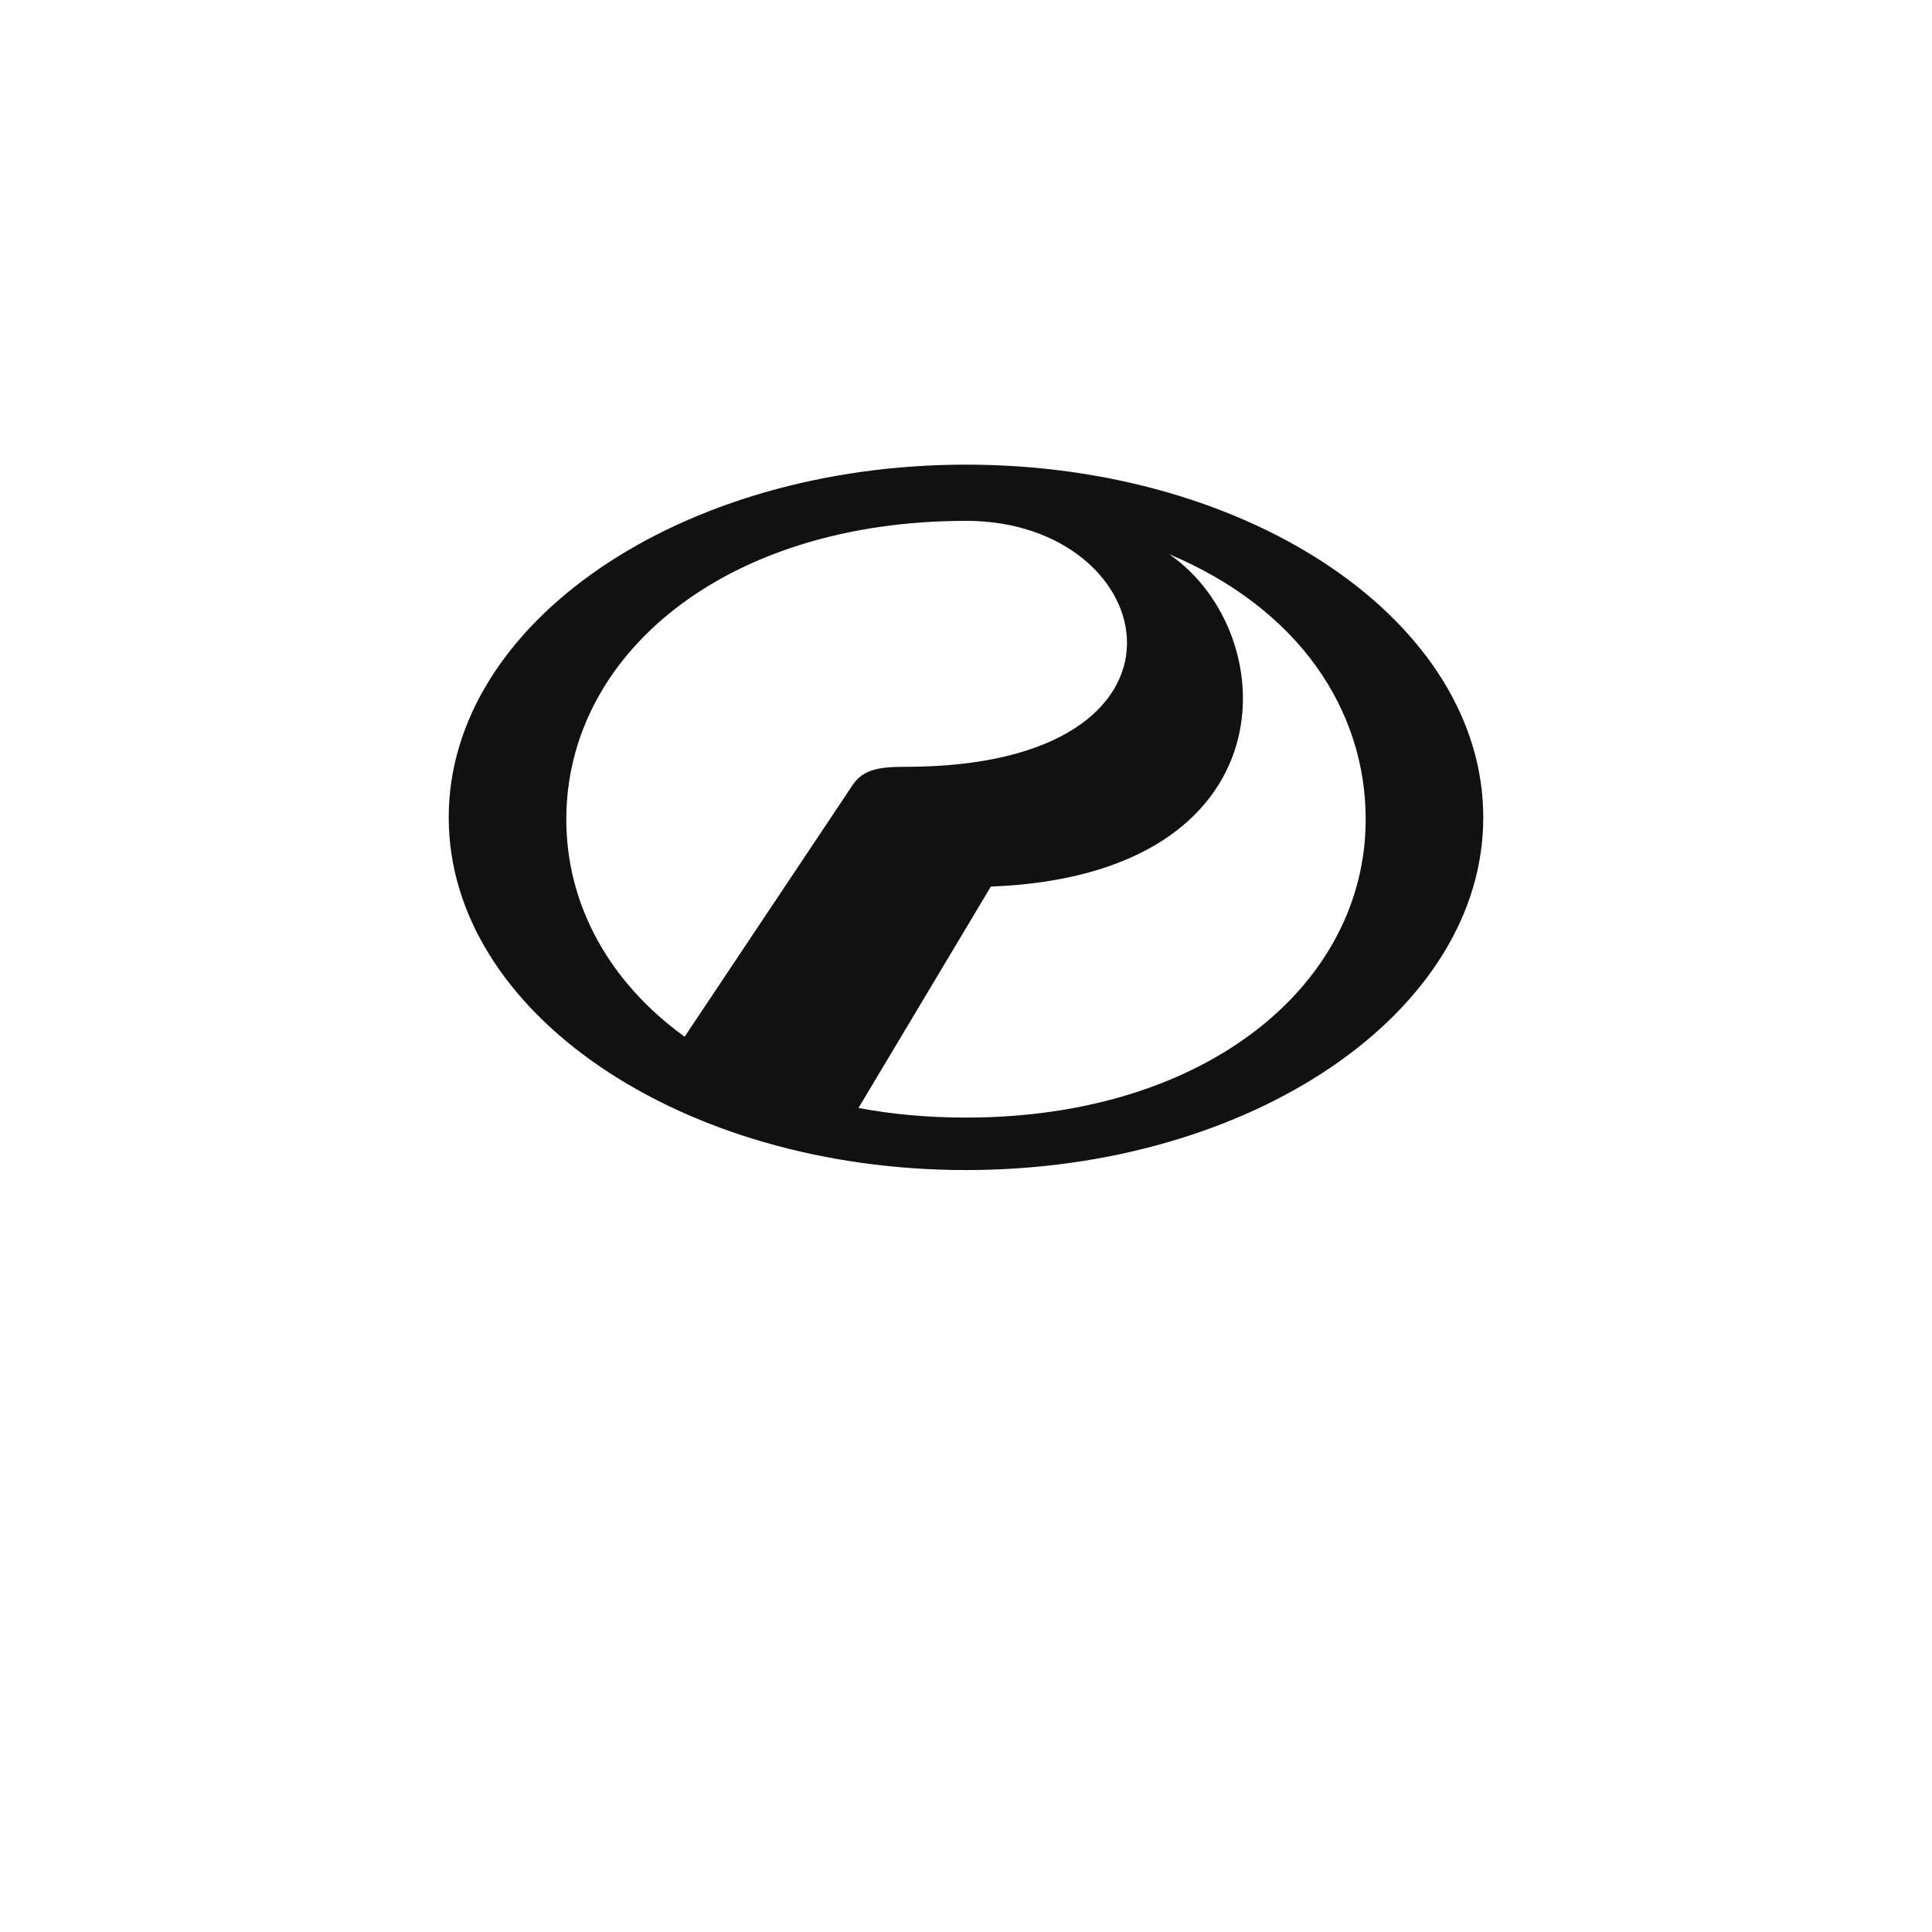
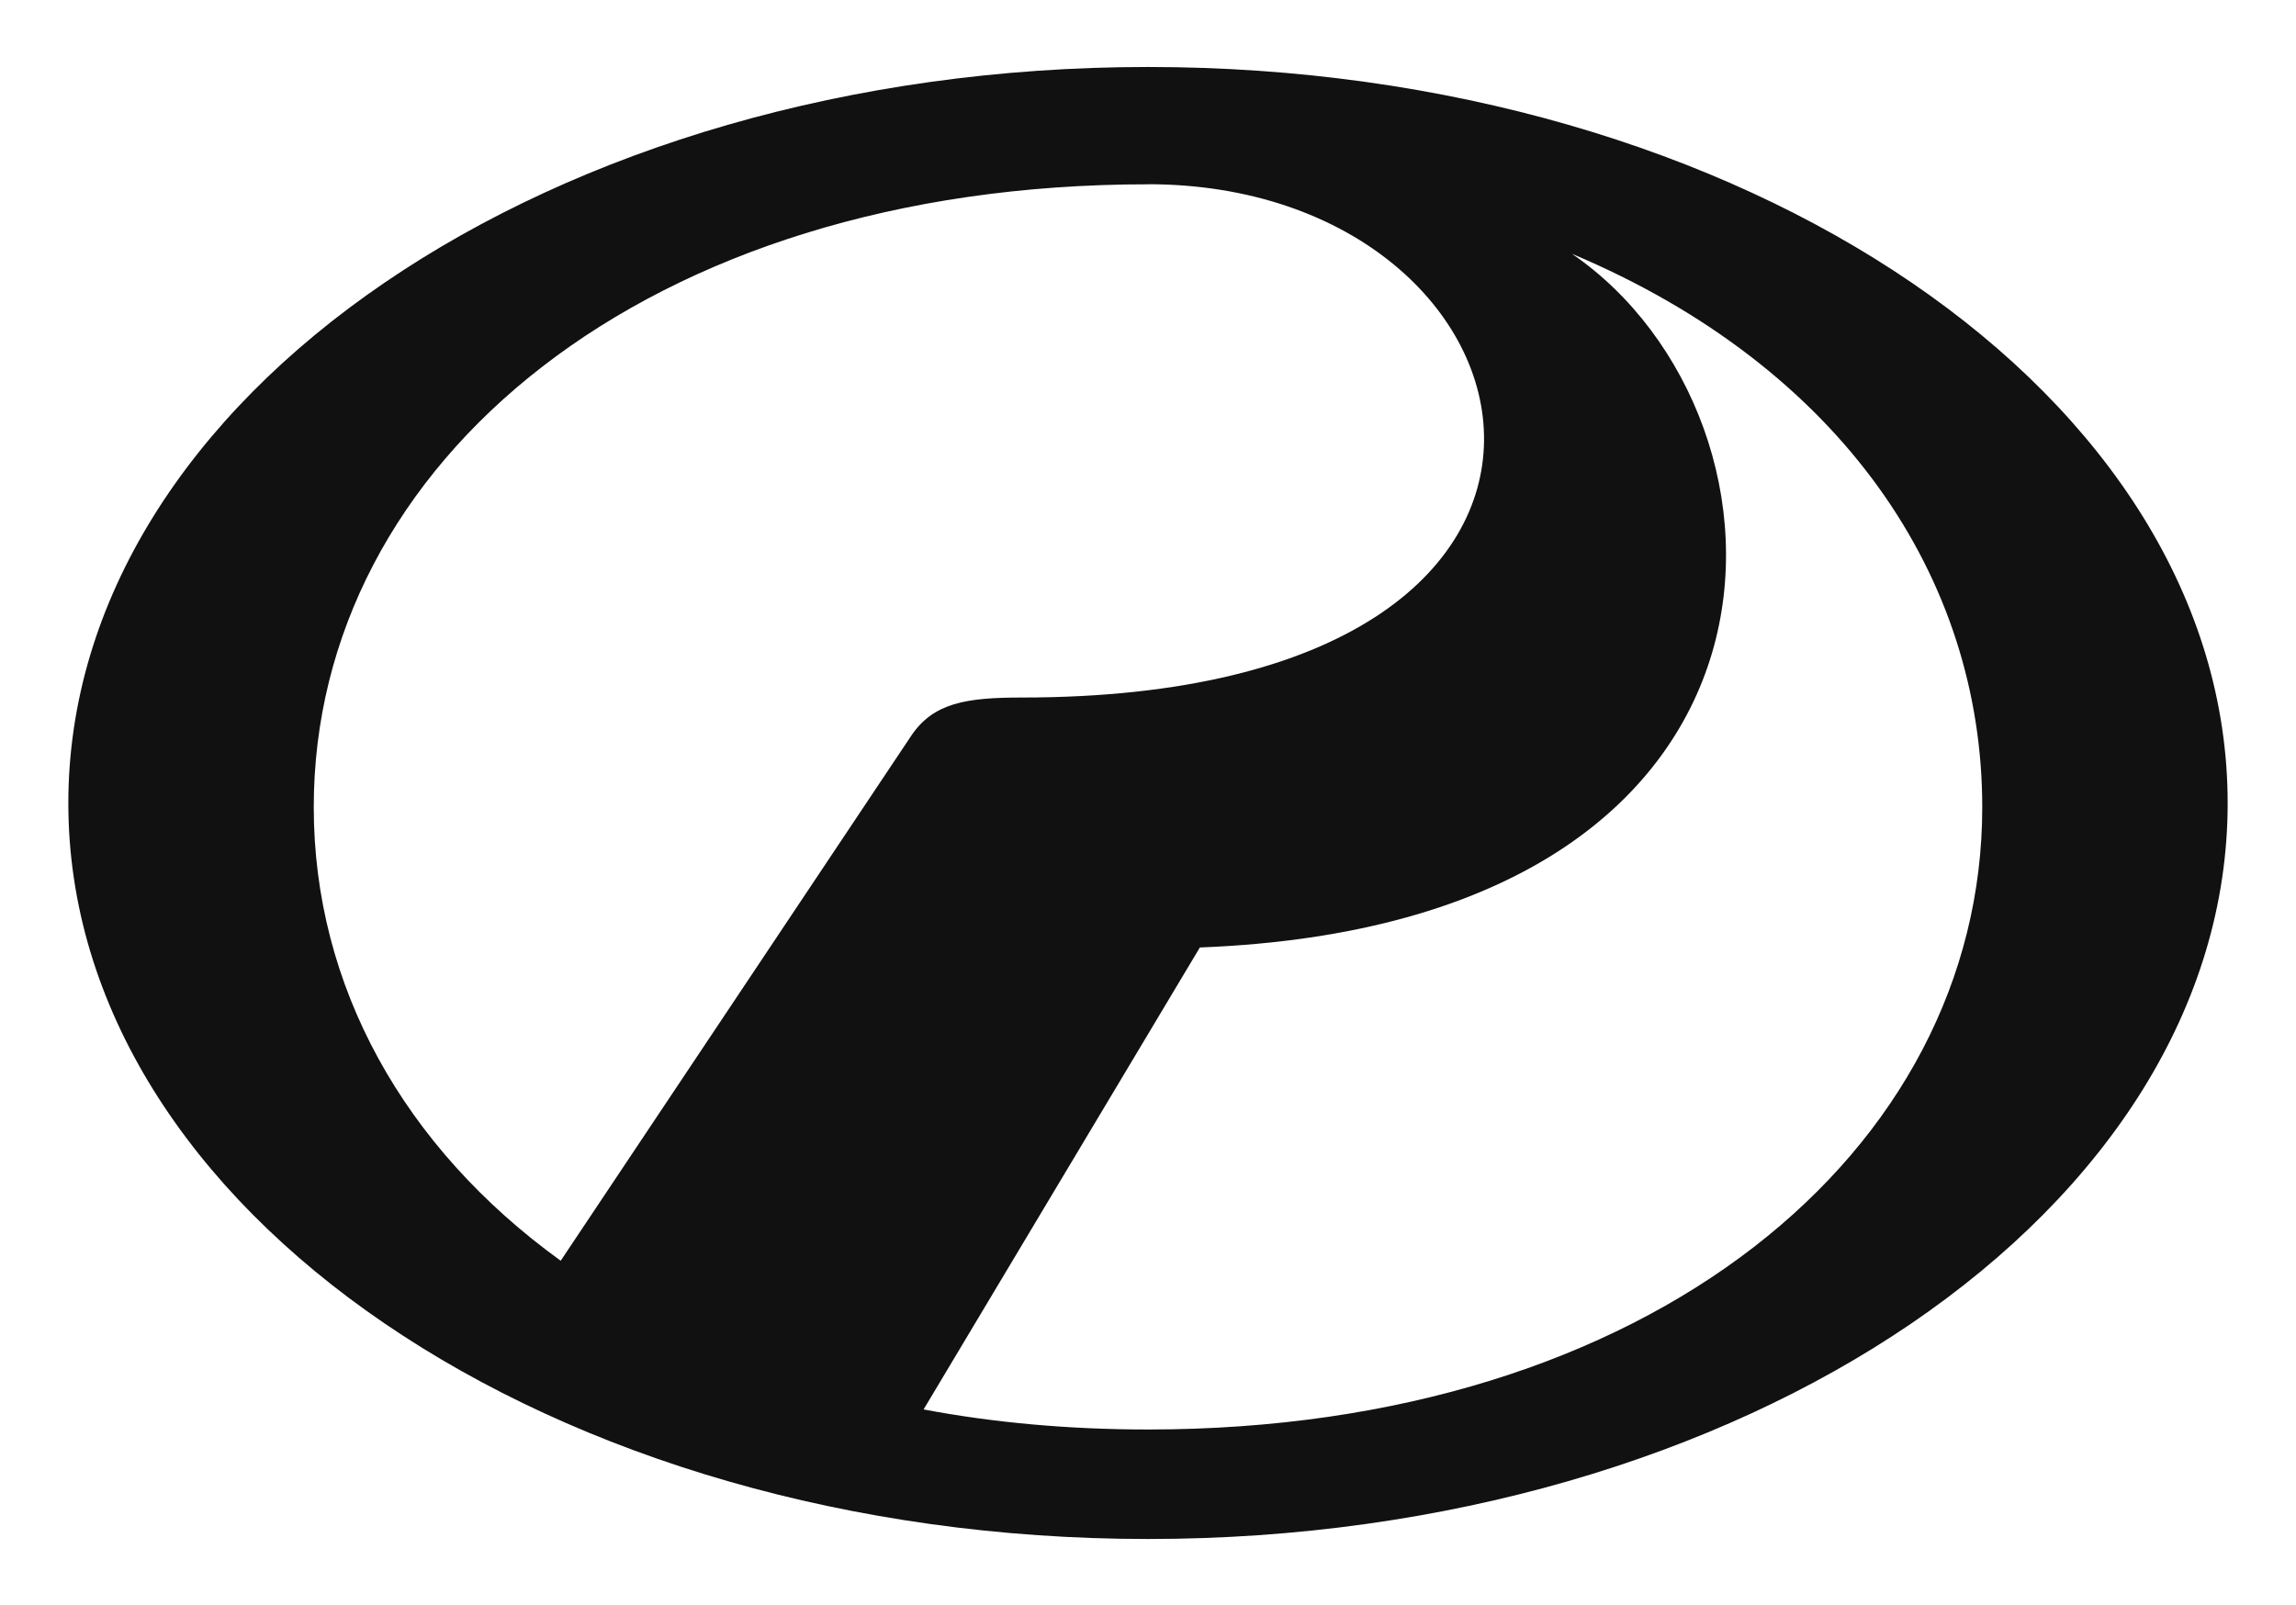
- <svg xmlns="http://www.w3.org/2000/svg" fill="#111111" role="img" viewBox="0 0 500 500">
-   <g fill="#111111">
-     <path fill="#111111" d="m383.87,211.56c0,50.38-59.96,91.25-133.87,91.25s-133.87-40.86-133.87-91.25,59.9-91.31,133.87-91.31,133.87,40.86,133.87,91.31h0Zm-161.7,75.18c8.67,1.64,18.01,2.49,27.83,2.49,62.33,0,103.44-34.56,103.44-77.18,0-28.38-17.34-54.51-50.87-68.63,29.77,20.43,31.89,83-46.14,86.03l-34.26,57.3h0Zm27.83-151.94c-62.33,0-103.44,34.56-103.44,77.24,0,22.19,11.16,42.2,30.62,56.26l43.47-65.12c2.73-4.06,6.79-4.73,13.7-4.73,80.94,0,66.69-63.66,15.64-63.66h0Z" />
-   </g>
+ <svg xmlns="http://www.w3.org/2000/svg" viewBox="107.657 111.943 284.686 198.971" fill="none">
+   <path fill="#111111" d="m383.87,211.56c0,50.38-59.96,91.25-133.87,91.25s-133.87-40.86-133.87-91.25,59.9-91.31,133.87-91.31,133.87,40.86,133.87,91.31h0Zm-161.7,75.18c8.67,1.64,18.01,2.49,27.83,2.49,62.33,0,103.44-34.56,103.44-77.18,0-28.38-17.34-54.51-50.87-68.63,29.77,20.43,31.89,83-46.14,86.03l-34.26,57.3h0Zm27.83-151.94c-62.33,0-103.44,34.56-103.44,77.24,0,22.19,11.16,42.2,30.62,56.26l43.47-65.12c2.73-4.06,6.79-4.73,13.7-4.73,80.94,0,66.69-63.66,15.64-63.66h0Z" />
</svg>
